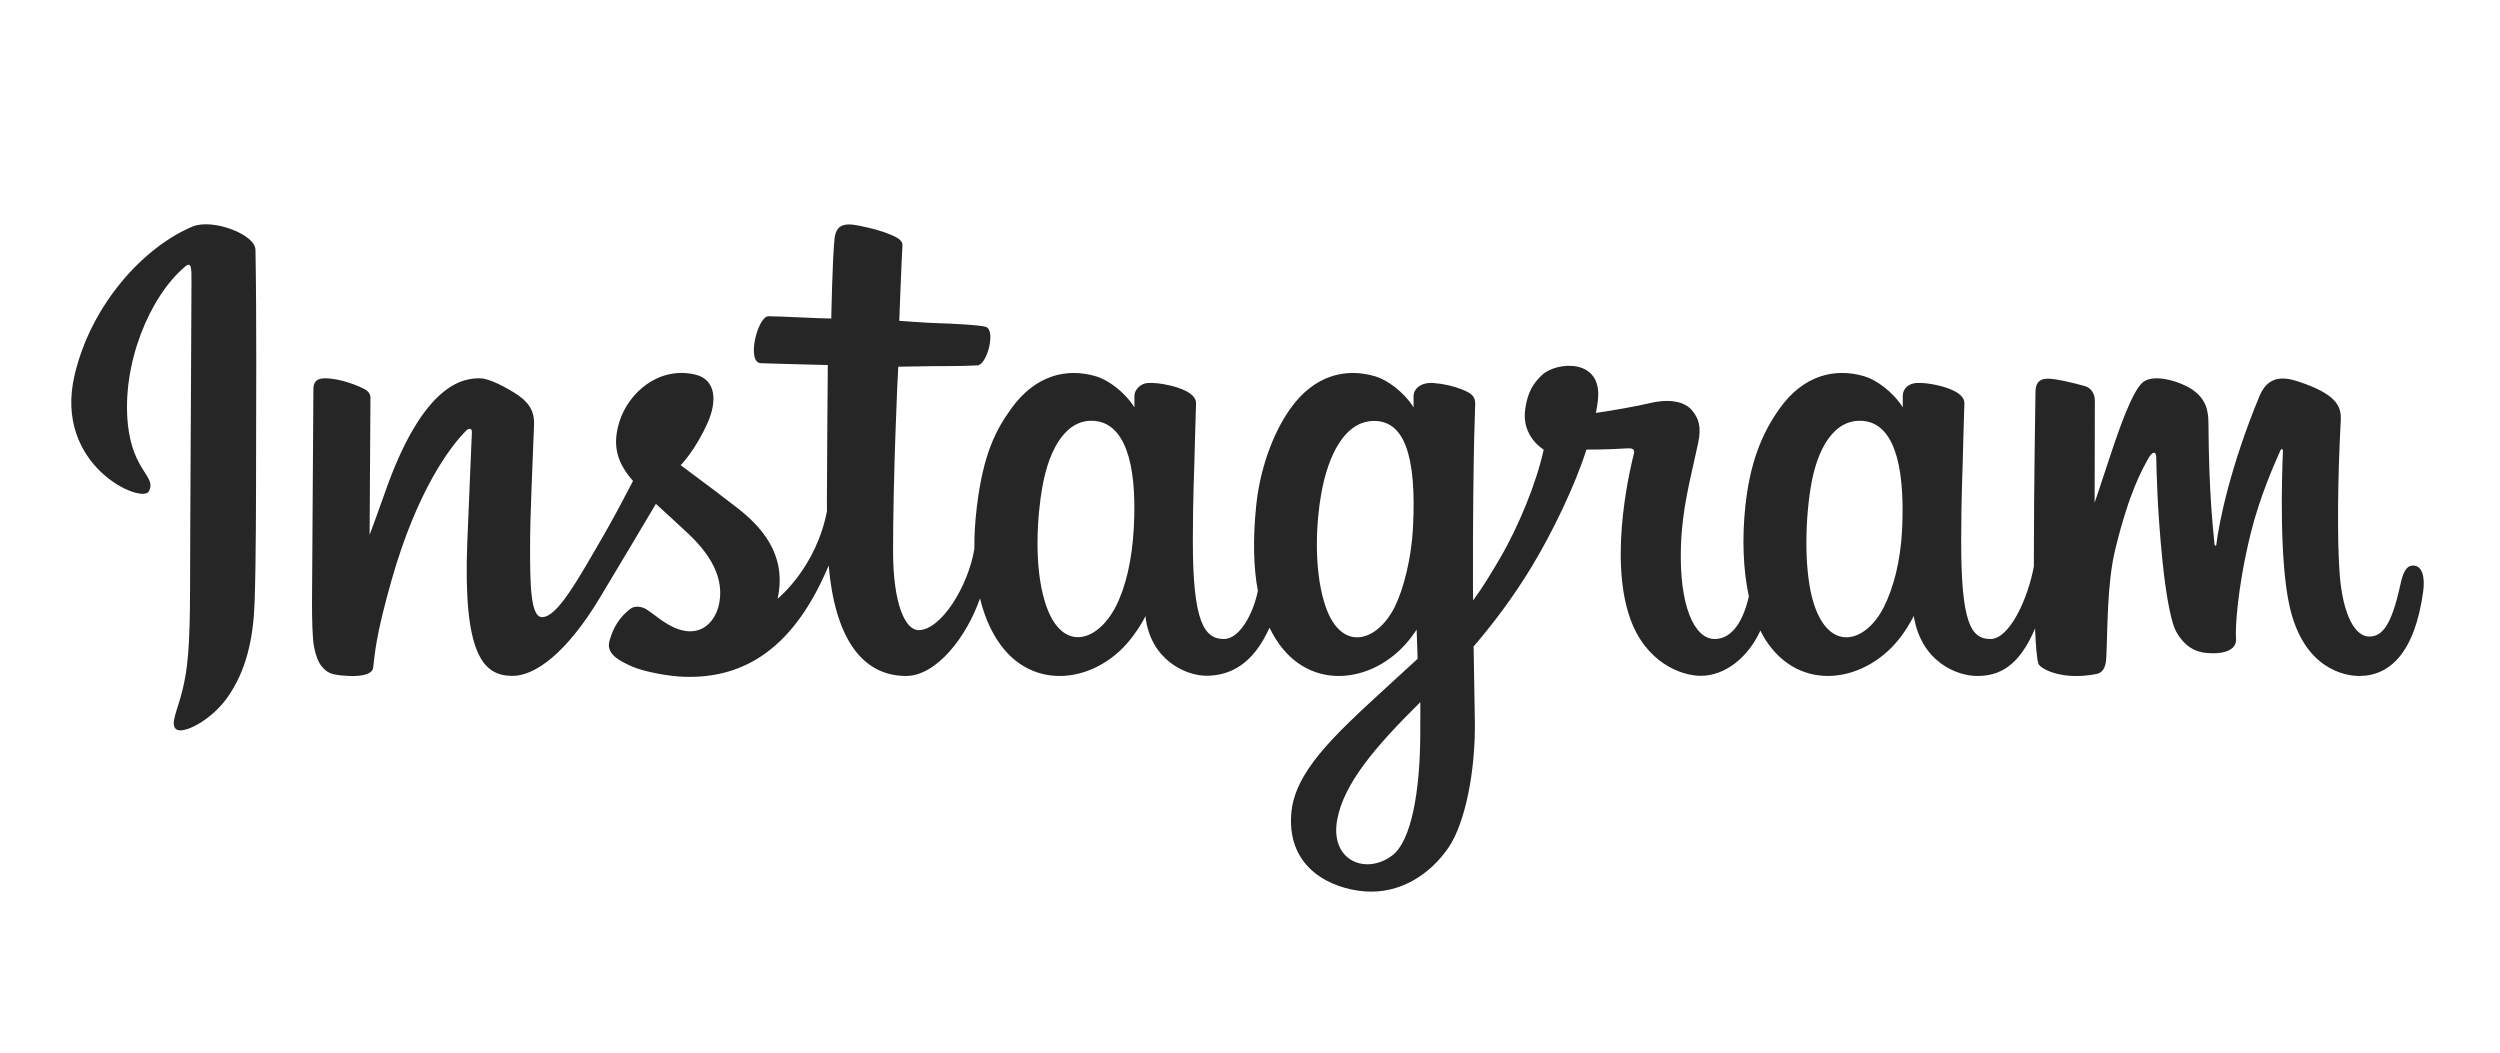
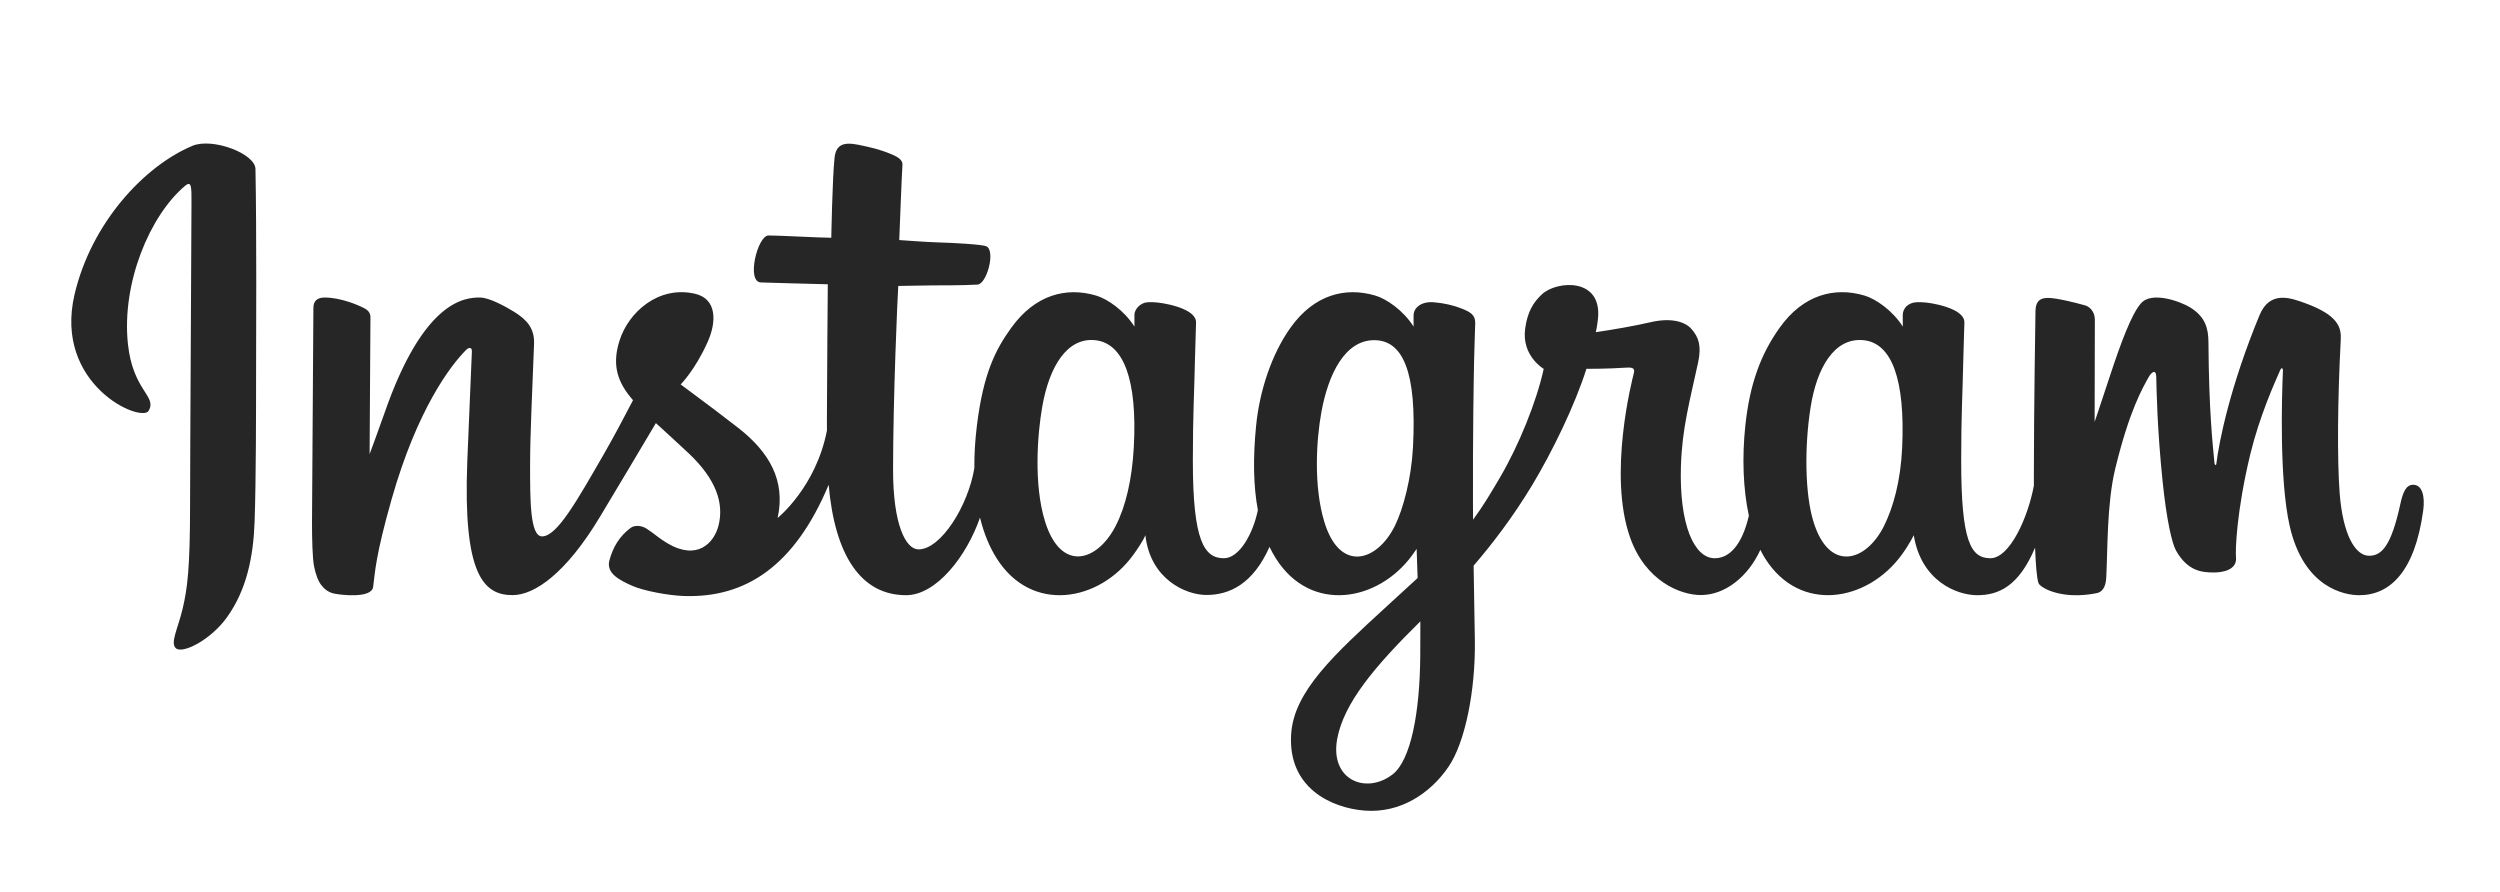
- <svg xmlns="http://www.w3.org/2000/svg" width="190" height="80" viewBox="0 0 101 36" fill="none">
+ <svg xmlns="http://www.w3.org/2000/svg" width="101" height="36" viewBox="0 0 101 36" fill="none">
  <path d="M7.771 5.893C5.826 6.707 3.688 9.008 3.012 11.895C2.157 15.553 5.716 17.101 6.008 16.593C6.352 15.997 5.37 15.796 5.168 13.898C4.907 11.446 6.047 8.706 7.482 7.504C7.748 7.281 7.736 7.592 7.736 8.167C7.736 9.195 7.679 18.424 7.679 20.351C7.679 22.957 7.571 23.78 7.378 24.593C7.182 25.417 6.867 25.974 7.106 26.189C7.372 26.429 8.511 25.858 9.17 24.938C9.96 23.835 10.236 22.51 10.286 21.071C10.346 19.337 10.344 16.585 10.346 15.015C10.349 13.575 10.37 9.36 10.321 6.825C10.309 6.203 8.585 5.551 7.771 5.892L7.771 5.893ZM76.847 18.091C76.784 19.446 76.484 20.505 76.112 21.252C75.391 22.698 73.895 23.147 73.261 21.068C72.915 19.935 72.898 18.042 73.147 16.461C73.4 14.85 74.108 13.633 75.278 13.743C76.433 13.851 76.974 15.339 76.847 18.09V18.091ZM57.378 26.497C57.363 28.749 57.008 30.723 56.248 31.296C55.171 32.109 53.722 31.499 54.022 29.856C54.288 28.402 55.543 26.918 57.381 25.104C57.381 25.104 57.385 25.517 57.378 26.497H57.378ZM57.084 18.078C57.018 19.312 56.698 20.551 56.349 21.252C55.629 22.698 54.122 23.15 53.498 21.068C53.071 19.646 53.173 17.805 53.385 16.644C53.659 15.139 54.323 13.743 55.516 13.743C56.675 13.743 57.247 15.015 57.084 18.078V18.078ZM45.806 18.059C45.735 19.366 45.48 20.458 45.071 21.252C44.331 22.688 42.866 23.144 42.22 21.068C41.754 19.572 41.913 17.531 42.107 16.429C42.394 14.793 43.114 13.633 44.238 13.743C45.392 13.856 45.953 15.339 45.806 18.059V18.059ZM97.49 19.585C97.208 19.585 97.079 19.876 96.973 20.366C96.603 22.068 96.215 22.453 95.714 22.453C95.154 22.453 94.652 21.61 94.522 19.922C94.421 18.595 94.437 16.152 94.567 13.723C94.594 13.223 94.456 12.729 93.117 12.243C92.541 12.034 91.703 11.726 91.286 12.732C90.108 15.576 89.647 17.834 89.538 18.752C89.532 18.799 89.474 18.809 89.464 18.698C89.395 17.963 89.24 16.628 89.221 13.823C89.218 13.276 89.102 12.81 88.498 12.429C88.106 12.181 86.915 11.744 86.487 12.264C86.116 12.69 85.686 13.836 85.239 15.195C84.876 16.299 84.623 17.046 84.623 17.046C84.623 17.046 84.628 14.066 84.632 12.937C84.634 12.51 84.341 12.368 84.253 12.342C83.856 12.227 83.074 12.035 82.743 12.035C82.333 12.035 82.233 12.264 82.233 12.597C82.233 12.641 82.168 16.52 82.168 19.232C82.168 19.349 82.168 19.478 82.169 19.614C81.943 20.861 81.208 22.553 80.409 22.553C79.609 22.553 79.232 21.846 79.232 18.612C79.232 16.726 79.289 15.906 79.317 14.542C79.333 13.756 79.364 13.153 79.362 13.016C79.356 12.596 78.63 12.384 78.292 12.306C77.953 12.227 77.658 12.197 77.427 12.21C77.101 12.228 76.871 12.442 76.871 12.736C76.871 12.894 76.873 13.194 76.873 13.194C76.453 12.534 75.777 12.075 75.328 11.941C74.118 11.582 72.855 11.901 71.902 13.234C71.145 14.293 70.689 15.492 70.509 17.216C70.377 18.476 70.42 19.754 70.654 20.834C70.372 22.053 69.848 22.553 69.275 22.553C68.442 22.553 67.839 21.195 67.909 18.845C67.955 17.3 68.265 16.215 68.603 14.646C68.747 13.977 68.63 13.627 68.336 13.291C68.067 12.984 67.493 12.826 66.668 13.02C66.08 13.158 65.239 13.306 64.471 13.42C64.471 13.42 64.517 13.235 64.555 12.909C64.755 11.197 62.895 11.336 62.302 11.883C61.948 12.209 61.707 12.594 61.615 13.286C61.47 14.384 62.366 14.902 62.366 14.902C62.072 16.247 61.352 18.005 60.608 19.275C60.21 19.956 59.905 20.46 59.512 20.996C59.51 20.797 59.509 20.597 59.508 20.398C59.499 17.57 59.537 15.344 59.554 14.542C59.57 13.756 59.601 13.169 59.599 13.032C59.595 12.725 59.416 12.609 59.043 12.462C58.713 12.332 58.323 12.242 57.918 12.211C57.408 12.171 57.1 12.442 57.108 12.762C57.109 12.823 57.109 13.194 57.109 13.194C56.69 12.534 56.014 12.075 55.565 11.942C54.355 11.582 53.092 11.901 52.139 13.234C51.382 14.293 50.886 15.779 50.746 17.203C50.615 18.53 50.639 19.657 50.818 20.607C50.625 21.558 50.072 22.553 49.446 22.553C48.646 22.553 48.191 21.846 48.191 18.613C48.191 16.726 48.248 15.906 48.276 14.542C48.292 13.756 48.323 13.153 48.321 13.016C48.315 12.596 47.589 12.384 47.251 12.306C46.898 12.224 46.593 12.194 46.358 12.211C46.049 12.235 45.831 12.511 45.831 12.718V13.194C45.412 12.534 44.736 12.075 44.287 11.942C43.077 11.582 41.821 11.906 40.861 13.234C40.235 14.1 39.729 15.059 39.468 17.184C39.392 17.798 39.359 18.373 39.364 18.91C39.114 20.436 38.012 22.195 37.11 22.195C36.583 22.195 36.08 21.172 36.08 18.991C36.08 16.086 36.26 11.95 36.29 11.552C36.29 11.552 37.429 11.532 37.65 11.53C38.218 11.523 38.733 11.537 39.49 11.498C39.869 11.479 40.235 10.116 39.843 9.948C39.666 9.871 38.411 9.805 37.913 9.794C37.495 9.785 36.33 9.698 36.33 9.698C36.33 9.698 36.435 6.953 36.459 6.663C36.48 6.421 36.167 6.297 35.988 6.221C35.552 6.037 35.161 5.949 34.699 5.853C34.06 5.721 33.77 5.85 33.714 6.39C33.628 7.208 33.584 9.605 33.584 9.605C33.115 9.605 31.514 9.513 31.045 9.513C30.609 9.513 30.139 11.387 30.741 11.411C31.434 11.437 32.642 11.461 33.443 11.485C33.443 11.485 33.407 15.689 33.407 16.987C33.407 17.125 33.408 17.258 33.409 17.387C32.968 19.684 31.416 20.925 31.416 20.925C31.749 19.405 31.068 18.264 29.841 17.298C29.389 16.942 28.497 16.268 27.499 15.53C27.499 15.53 28.077 14.96 28.59 13.814C28.953 13.002 28.969 12.072 28.077 11.867C26.604 11.529 25.389 12.611 25.027 13.766C24.746 14.661 24.896 15.325 25.446 16.015C25.486 16.065 25.529 16.116 25.574 16.168C25.242 16.809 24.785 17.672 24.398 18.342C23.324 20.2 22.512 21.67 21.899 21.67C21.409 21.67 21.416 20.177 21.416 18.78C21.416 17.576 21.505 15.765 21.576 13.89C21.599 13.27 21.289 12.917 20.77 12.597C20.454 12.403 19.78 12.02 19.389 12.02C18.805 12.02 17.12 12.1 15.527 16.707C15.326 17.288 14.932 18.346 14.932 18.346L14.966 12.806C14.966 12.676 14.897 12.55 14.738 12.464C14.47 12.318 13.753 12.02 13.116 12.02C12.812 12.02 12.661 12.162 12.661 12.443L12.605 21.111C12.605 21.769 12.622 22.538 12.687 22.873C12.752 23.21 12.857 23.484 12.987 23.646C13.117 23.809 13.268 23.933 13.515 23.984C13.746 24.032 15.01 24.194 15.075 23.711C15.154 23.133 15.157 22.507 15.82 20.173C16.853 16.539 18.2 14.766 18.832 14.136C18.943 14.026 19.07 14.02 19.064 14.2C19.036 14.997 18.941 16.987 18.877 18.678C18.706 23.204 19.529 24.043 20.706 24.043C21.606 24.043 22.875 23.149 24.235 20.885C25.083 19.474 25.907 18.09 26.498 17.093C26.91 17.475 27.373 17.886 27.835 18.325C28.91 19.344 29.262 20.313 29.028 21.232C28.849 21.935 28.175 22.659 26.975 21.955C26.626 21.75 26.477 21.591 26.125 21.36C25.936 21.235 25.648 21.198 25.475 21.328C25.025 21.667 24.768 22.098 24.622 22.631C24.479 23.15 24.999 23.425 25.538 23.665C26.002 23.871 26.999 24.058 27.634 24.079C30.112 24.162 32.097 22.883 33.478 19.584C33.726 22.433 34.778 24.046 36.607 24.046C37.83 24.046 39.056 22.465 39.592 20.911C39.746 21.544 39.973 22.096 40.268 22.561C41.677 24.794 44.41 24.314 45.784 22.418C46.208 21.832 46.273 21.621 46.273 21.621C46.473 23.412 47.915 24.037 48.74 24.037C49.665 24.037 50.619 23.6 51.288 22.094C51.367 22.257 51.452 22.413 51.546 22.561C52.955 24.794 55.688 24.314 57.062 22.418C57.126 22.329 57.183 22.248 57.232 22.176L57.272 23.352C57.272 23.352 56.489 24.07 56.008 24.511C53.891 26.453 52.282 27.926 52.164 29.641C52.012 31.829 53.786 32.642 55.128 32.748C56.553 32.861 57.774 32.074 58.524 30.972C59.184 30.002 59.616 27.915 59.584 25.853C59.572 25.028 59.551 23.978 59.534 22.853C60.278 21.989 61.116 20.897 61.888 19.619C62.729 18.226 63.63 16.356 64.092 14.9C64.092 14.9 64.875 14.907 65.71 14.852C65.978 14.835 66.055 14.889 66.005 15.085C65.945 15.322 64.949 19.164 65.859 21.724C66.481 23.476 67.883 24.04 68.715 24.04C69.689 24.04 70.62 23.305 71.119 22.213C71.179 22.334 71.242 22.452 71.311 22.561C72.72 24.794 75.444 24.31 76.827 22.417C77.139 21.99 77.316 21.621 77.316 21.621C77.613 23.474 79.054 24.046 79.879 24.046C80.739 24.046 81.555 23.694 82.216 22.127C82.244 22.817 82.288 23.381 82.356 23.559C82.398 23.667 82.643 23.804 82.82 23.87C83.607 24.161 84.409 24.023 84.706 23.963C84.911 23.922 85.071 23.757 85.093 23.331C85.151 22.213 85.116 20.334 85.455 18.938C86.024 16.595 86.554 15.686 86.806 15.236C86.947 14.984 87.106 14.942 87.112 15.209C87.124 15.749 87.151 17.334 87.371 19.465C87.533 21.031 87.749 21.957 87.915 22.25C88.39 23.088 88.975 23.128 89.453 23.128C89.756 23.128 90.391 23.044 90.334 22.511C90.306 22.251 90.355 20.644 90.916 18.336C91.282 16.828 91.893 15.466 92.113 14.968C92.194 14.784 92.232 14.929 92.231 14.957C92.184 15.996 92.08 19.391 92.503 21.249C93.076 23.765 94.735 24.046 95.313 24.046C96.547 24.046 97.556 23.108 97.896 20.638C97.978 20.044 97.856 19.585 97.493 19.585" fill="#262626" />
</svg>
